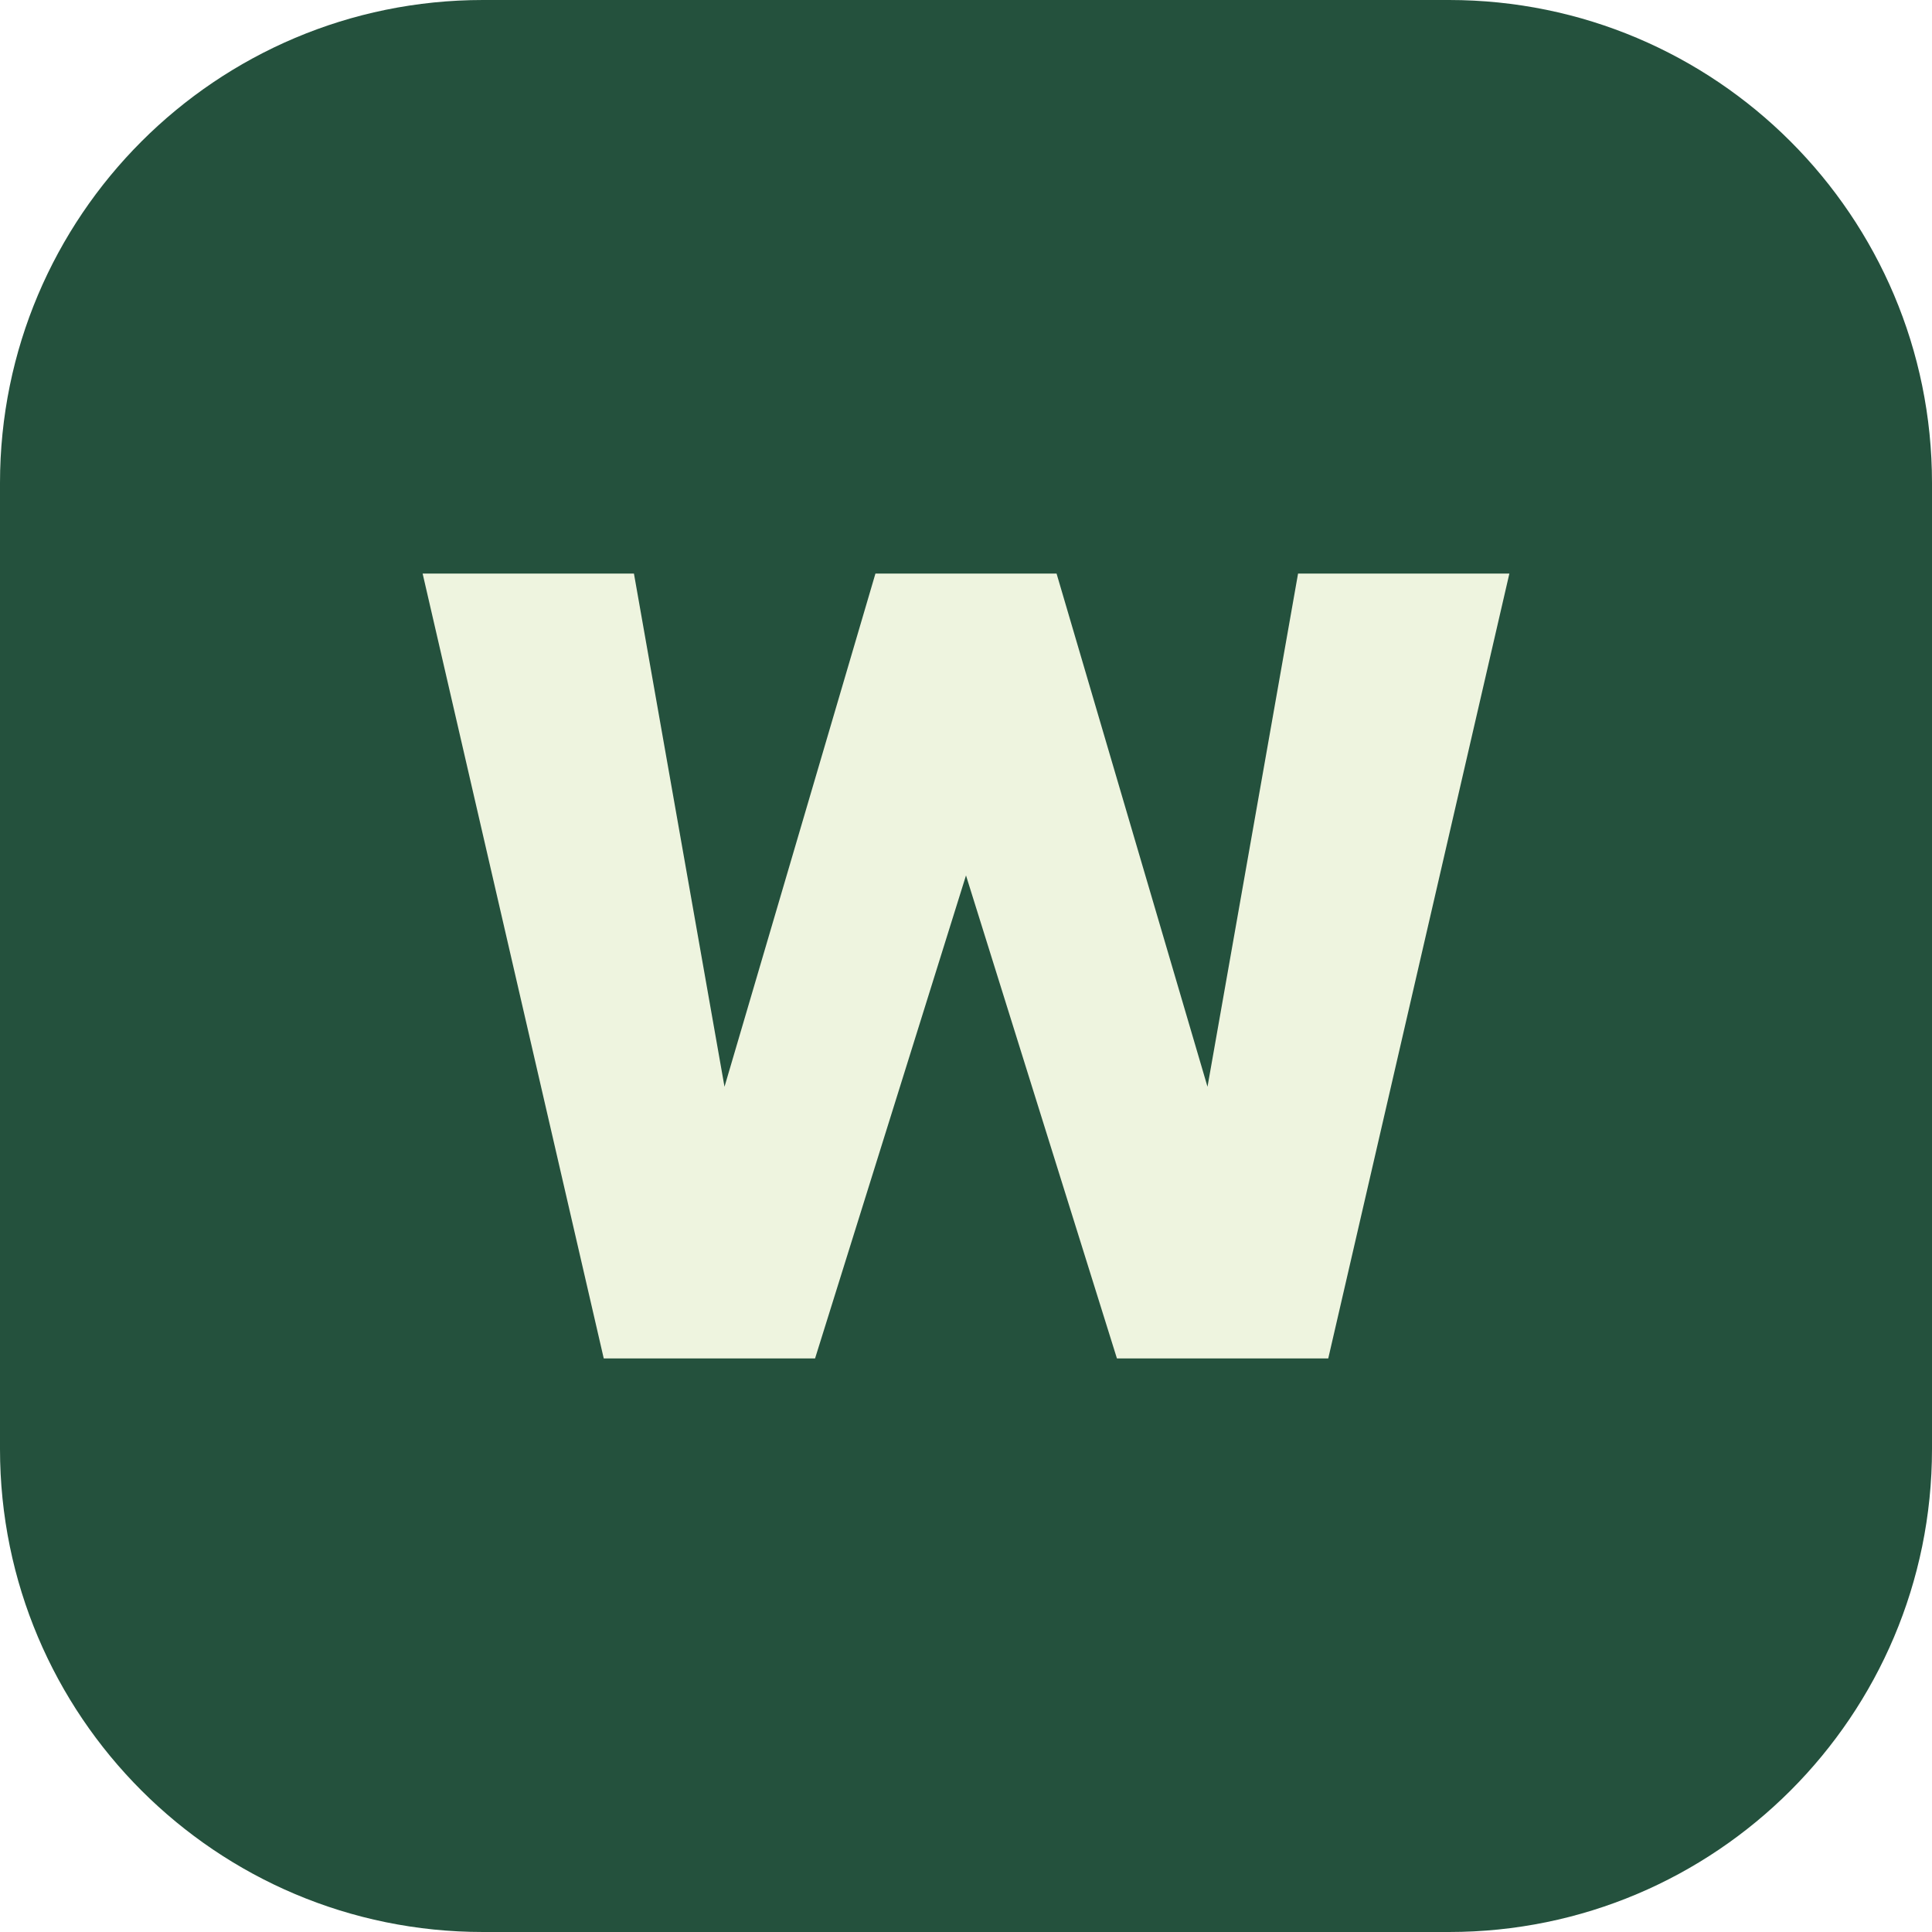
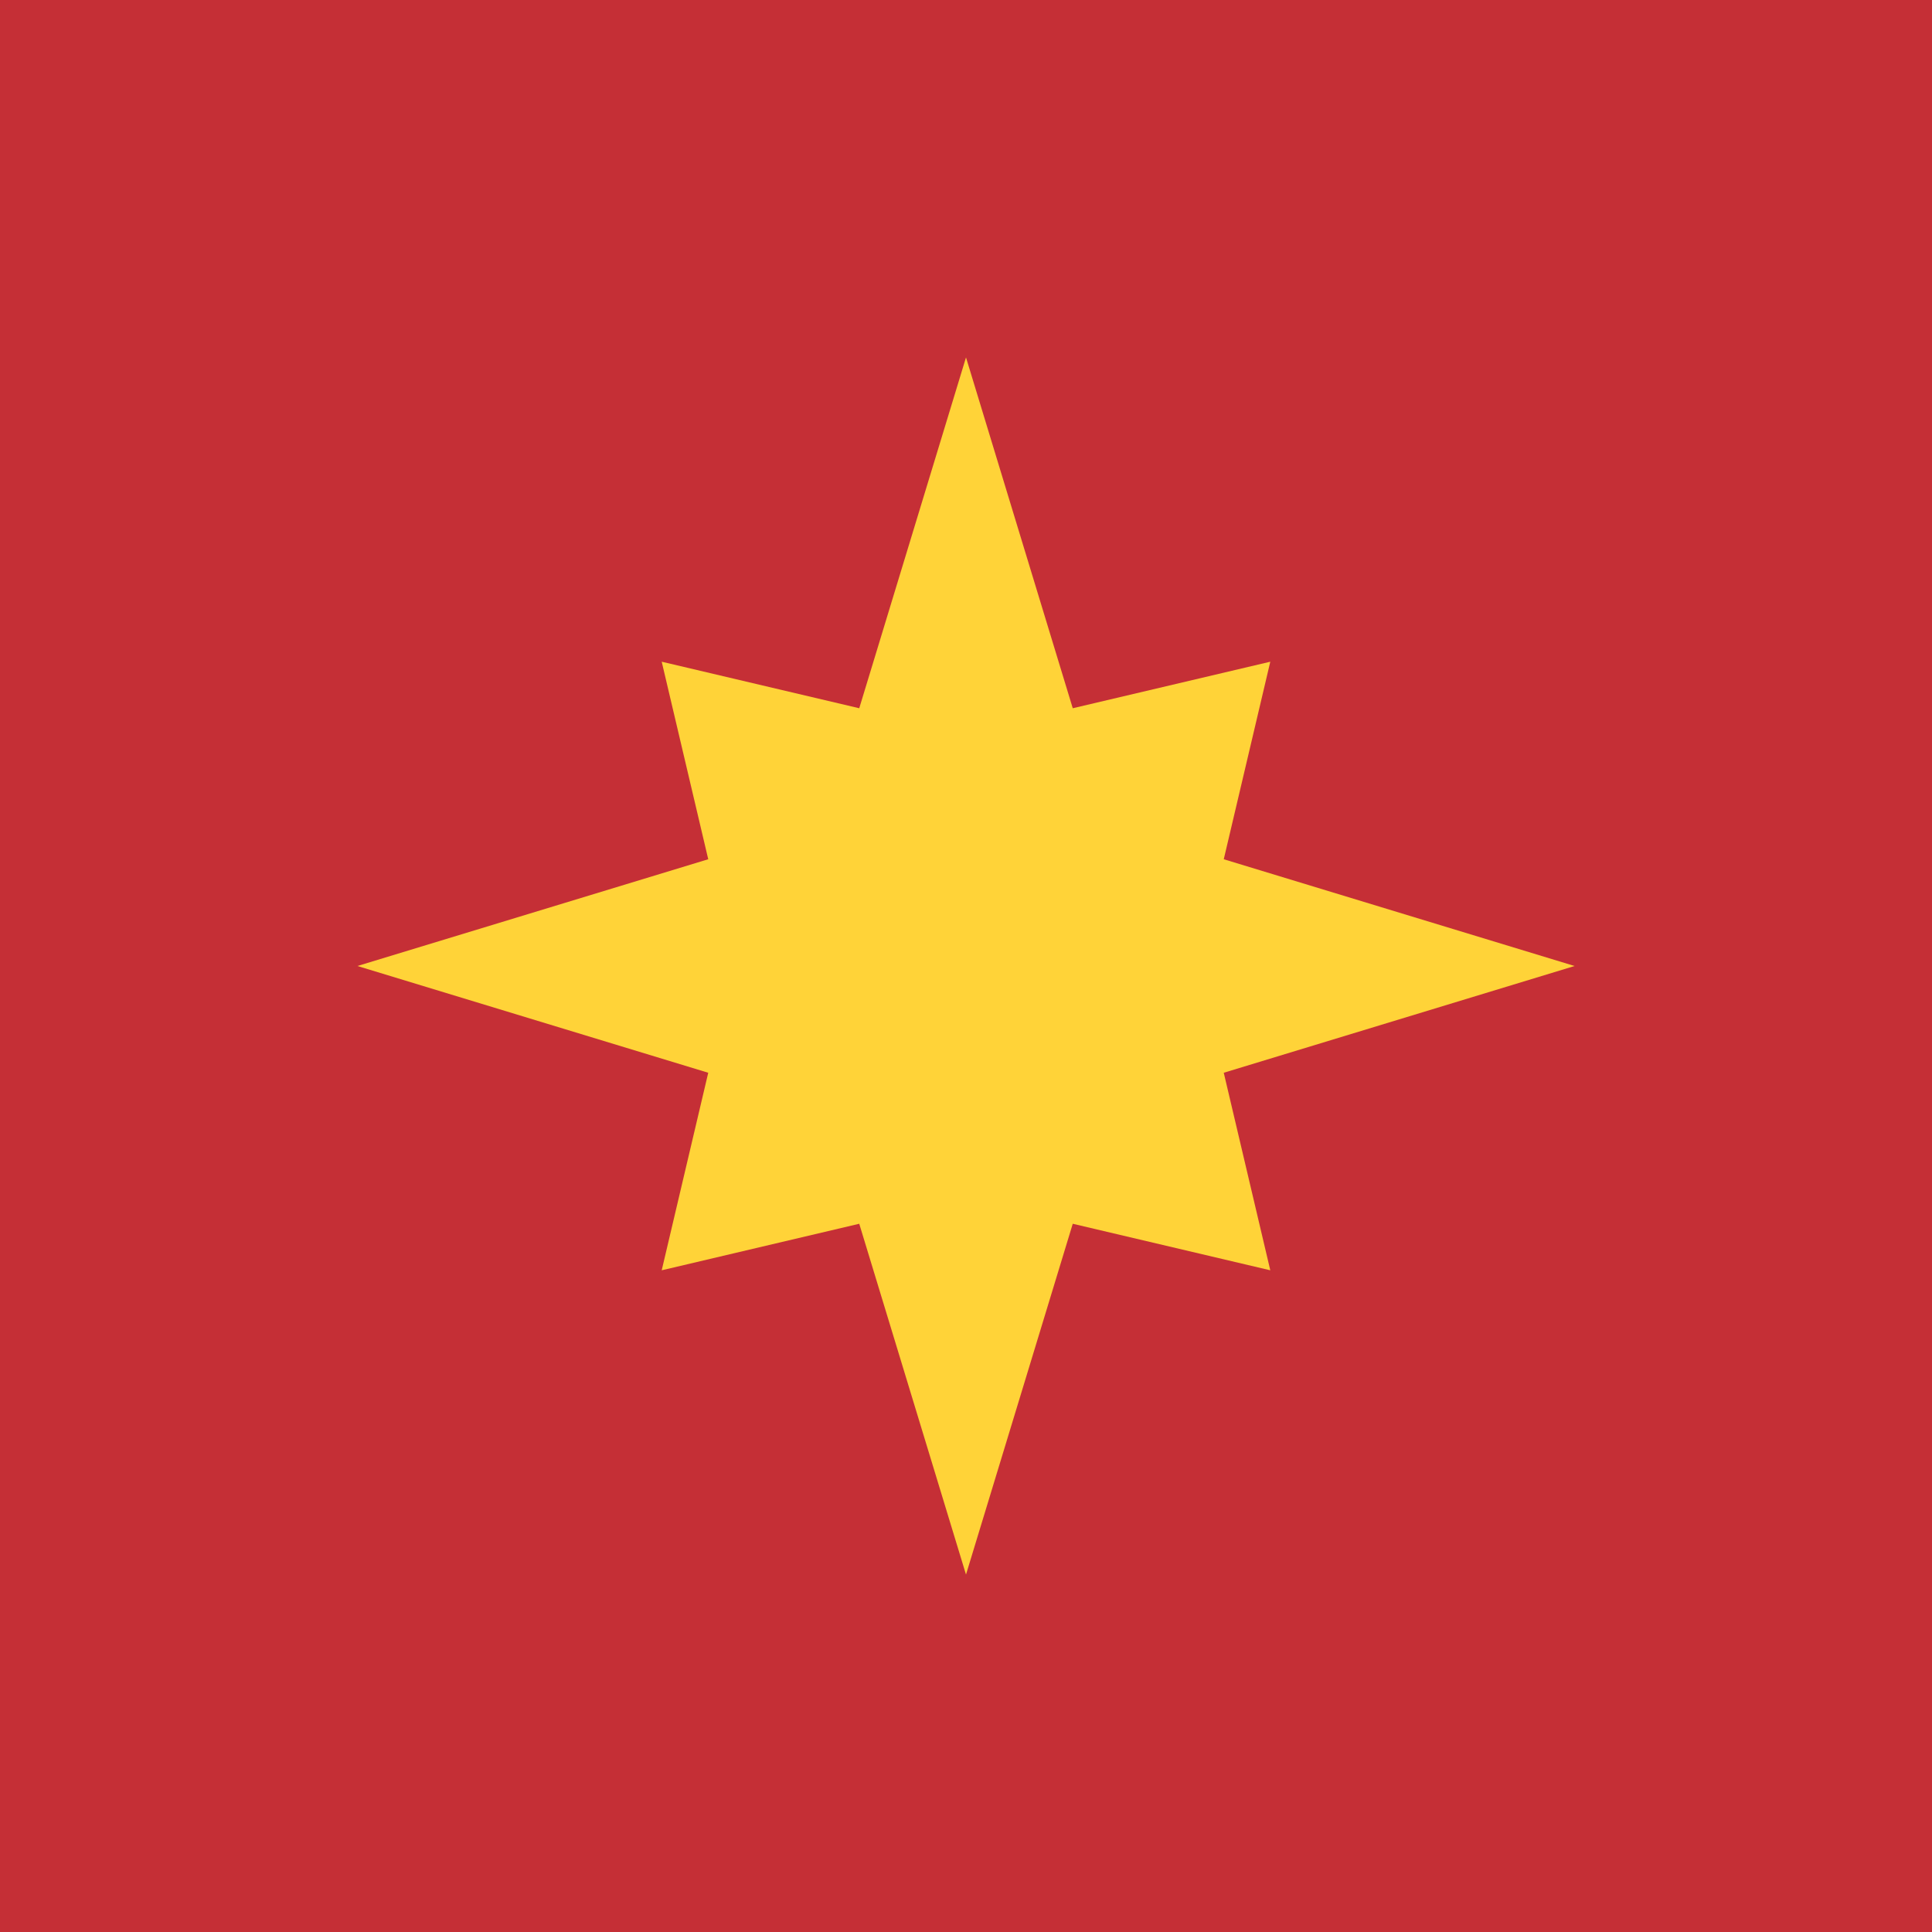
<svg xmlns="http://www.w3.org/2000/svg" viewBox="0 0 64 64">
-   <rect width="64" height="64" rx="16" fill="#24513d" />
-   <path d="m14 19 6 26h7l5-16 5 16h7l6-26h-7l-3 17-5-17h-6l-5 17-3-17z" fill="#eef4df" />
+   <rect width="64" height="64" fill="#C52F36" />
+   <path transform="translate(32 32) scale(.42)" fill="#FFD338" d="M0-48 8.42-20.33 24-24 20.33-8.42 48 0 20.33 8.42 24 24 8.42 20.33 0 48-8.42 20.33-24 24-20.33 8.42-48 0-20.33-8.42-24-24-8.42-20.33Z" />
</svg>
